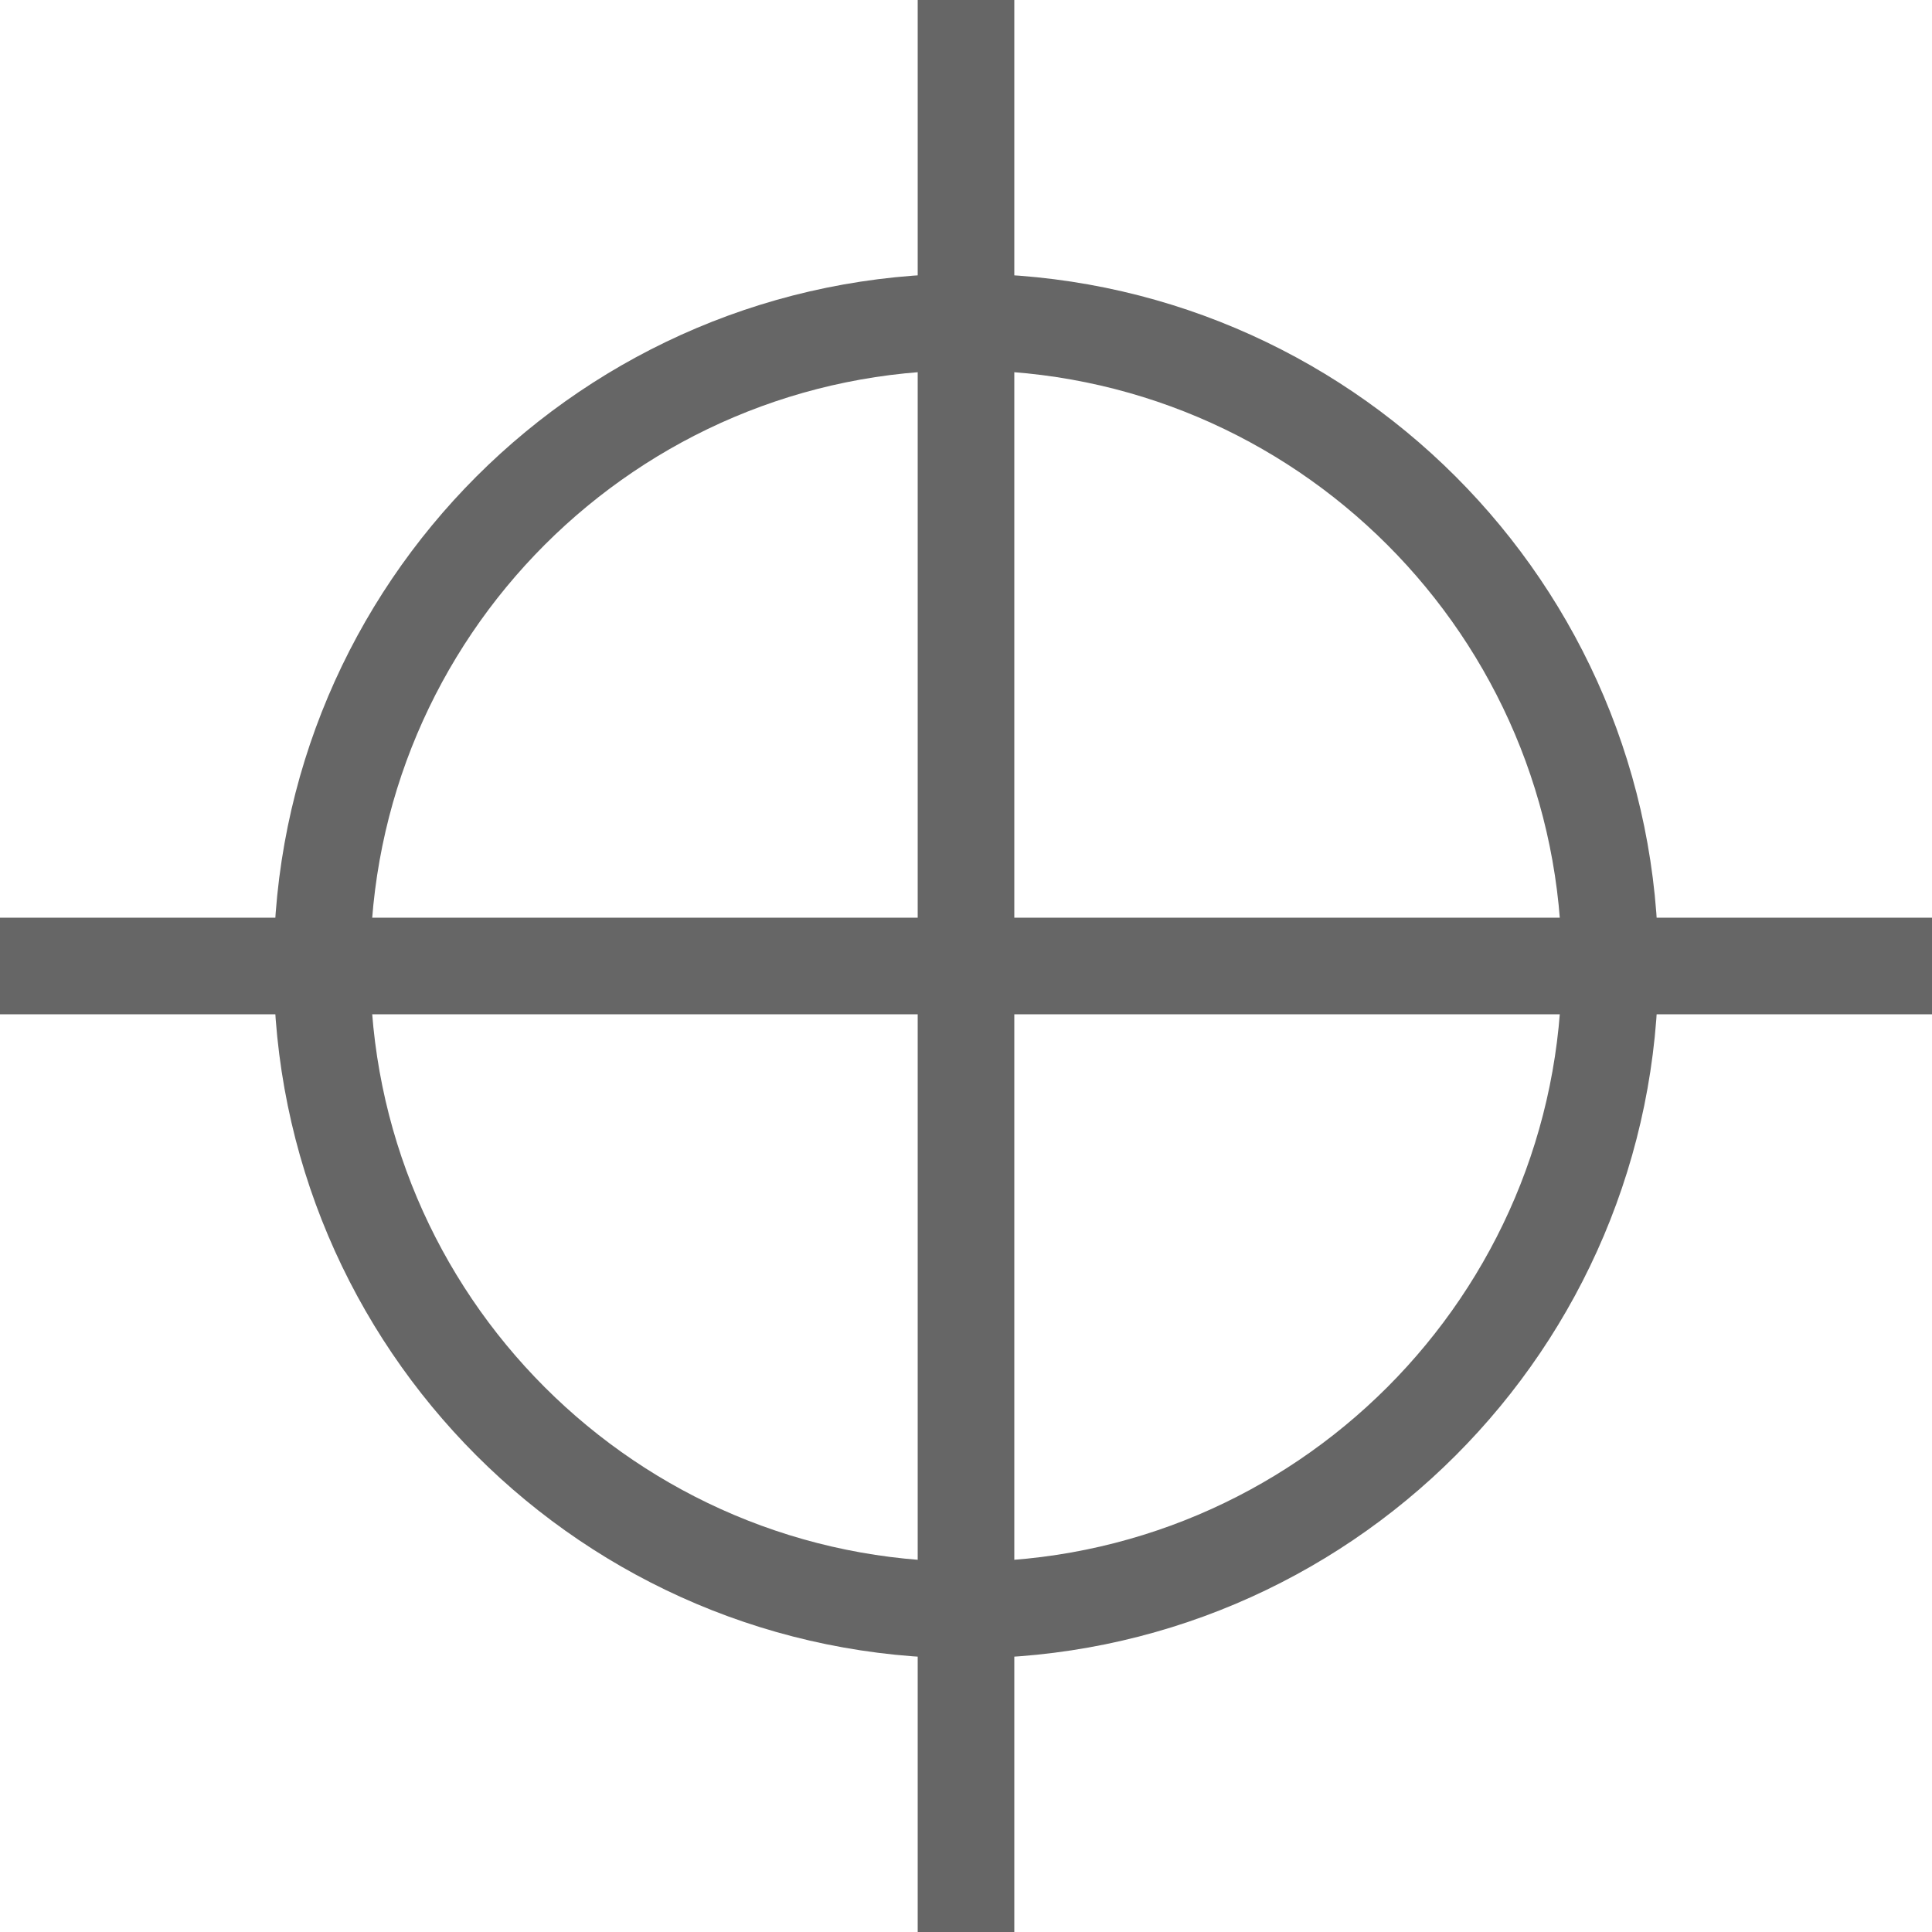
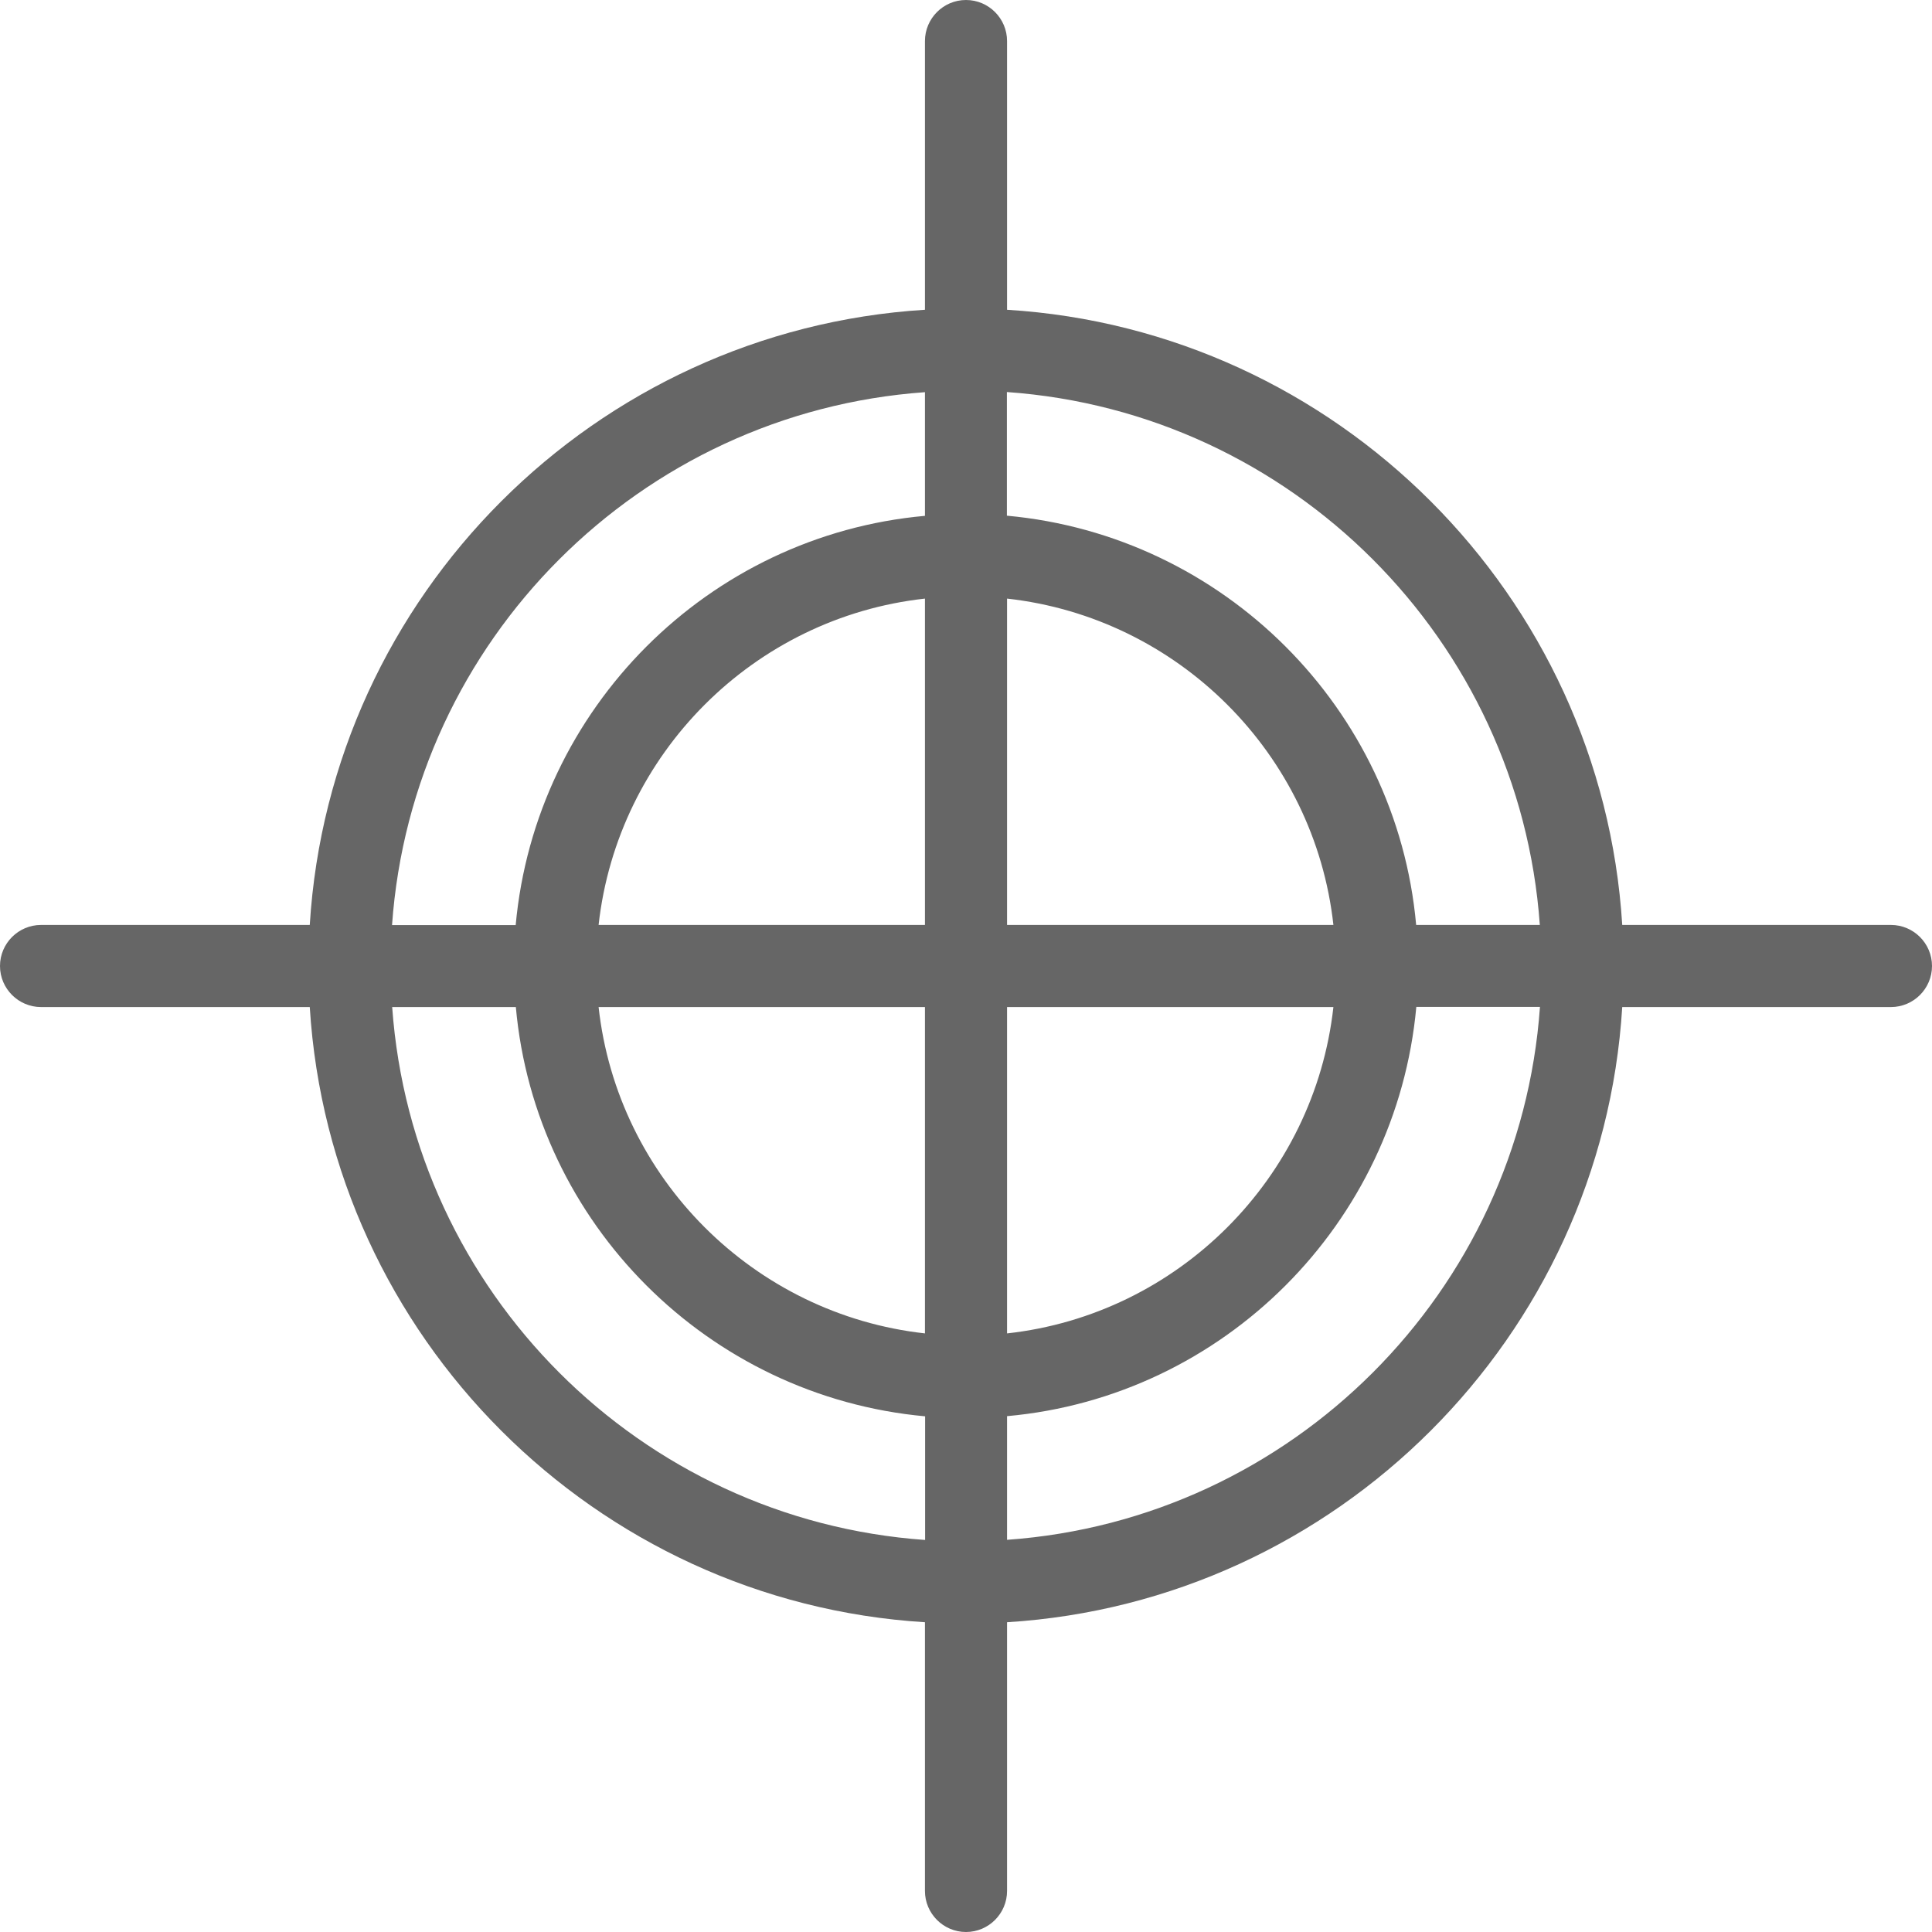
- <svg xmlns="http://www.w3.org/2000/svg" width="20" height="20" viewBox="0 0 20 20" fill="none">
-   <path d="M10 16.667C13.682 16.667 16.667 13.682 16.667 10C16.667 6.318 13.682 3.333 10 3.333C6.318 3.333 3.333 6.318 3.333 10C3.333 13.682 6.318 16.667 10 16.667Z" stroke="#666666" />
-   <path d="M10 0V20" stroke="#666666" />
-   <path d="M0 10H20" stroke="#666666" />
+ <svg xmlns="http://www.w3.org/2000/svg" width="12" height="12" viewBox="0 0 12 12" fill="none">
+   <path d="M11.745 5.745H10.076C9.949 3.696 8.304 2.05 6.255 1.924V0.255C6.255 0.115 6.141 0 6 0C5.859 0 5.745 0.115 5.745 0.255V1.924C3.696 2.051 2.05 3.696 1.924 5.745H0.255C0.115 5.745 0 5.859 0 6C0 6.141 0.115 6.255 0.255 6.255H1.924C2.051 8.304 3.696 9.95 5.745 10.076V11.745C5.745 11.885 5.859 12 6 12C6.141 12 6.255 11.885 6.255 11.745V10.076C8.304 9.949 9.95 8.304 10.076 6.255H11.745C11.885 6.255 12 6.141 12 6C12 5.859 11.885 5.745 11.745 5.745ZM9.565 5.745H8.796C8.675 4.399 7.6 3.326 6.254 3.203V2.435C8.023 2.56 9.438 3.975 9.564 5.744L9.565 5.745ZM5.745 5.745H3.718C3.836 4.682 4.682 3.835 5.745 3.718V5.745ZM5.745 6.255V8.282C4.682 8.164 3.835 7.318 3.718 6.255H5.745ZM6.255 6.255H8.282C8.164 7.318 7.318 8.165 6.255 8.282V6.255ZM6.255 5.745V3.718C7.318 3.836 8.165 4.682 8.282 5.745H6.255ZM5.745 2.435V3.204C4.399 3.325 3.326 4.4 3.203 5.746H2.435C2.56 3.977 3.975 2.562 5.744 2.436L5.745 2.435ZM2.435 6.255H3.204C3.325 7.601 4.4 8.674 5.746 8.797V9.565C3.977 9.44 2.562 8.025 2.436 6.256L2.435 6.255ZM6.255 9.565V8.796C7.601 8.675 8.674 7.6 8.797 6.254H9.565C9.44 8.023 8.025 9.438 6.256 9.564L6.255 9.565Z" fill="#666666" />
</svg>
